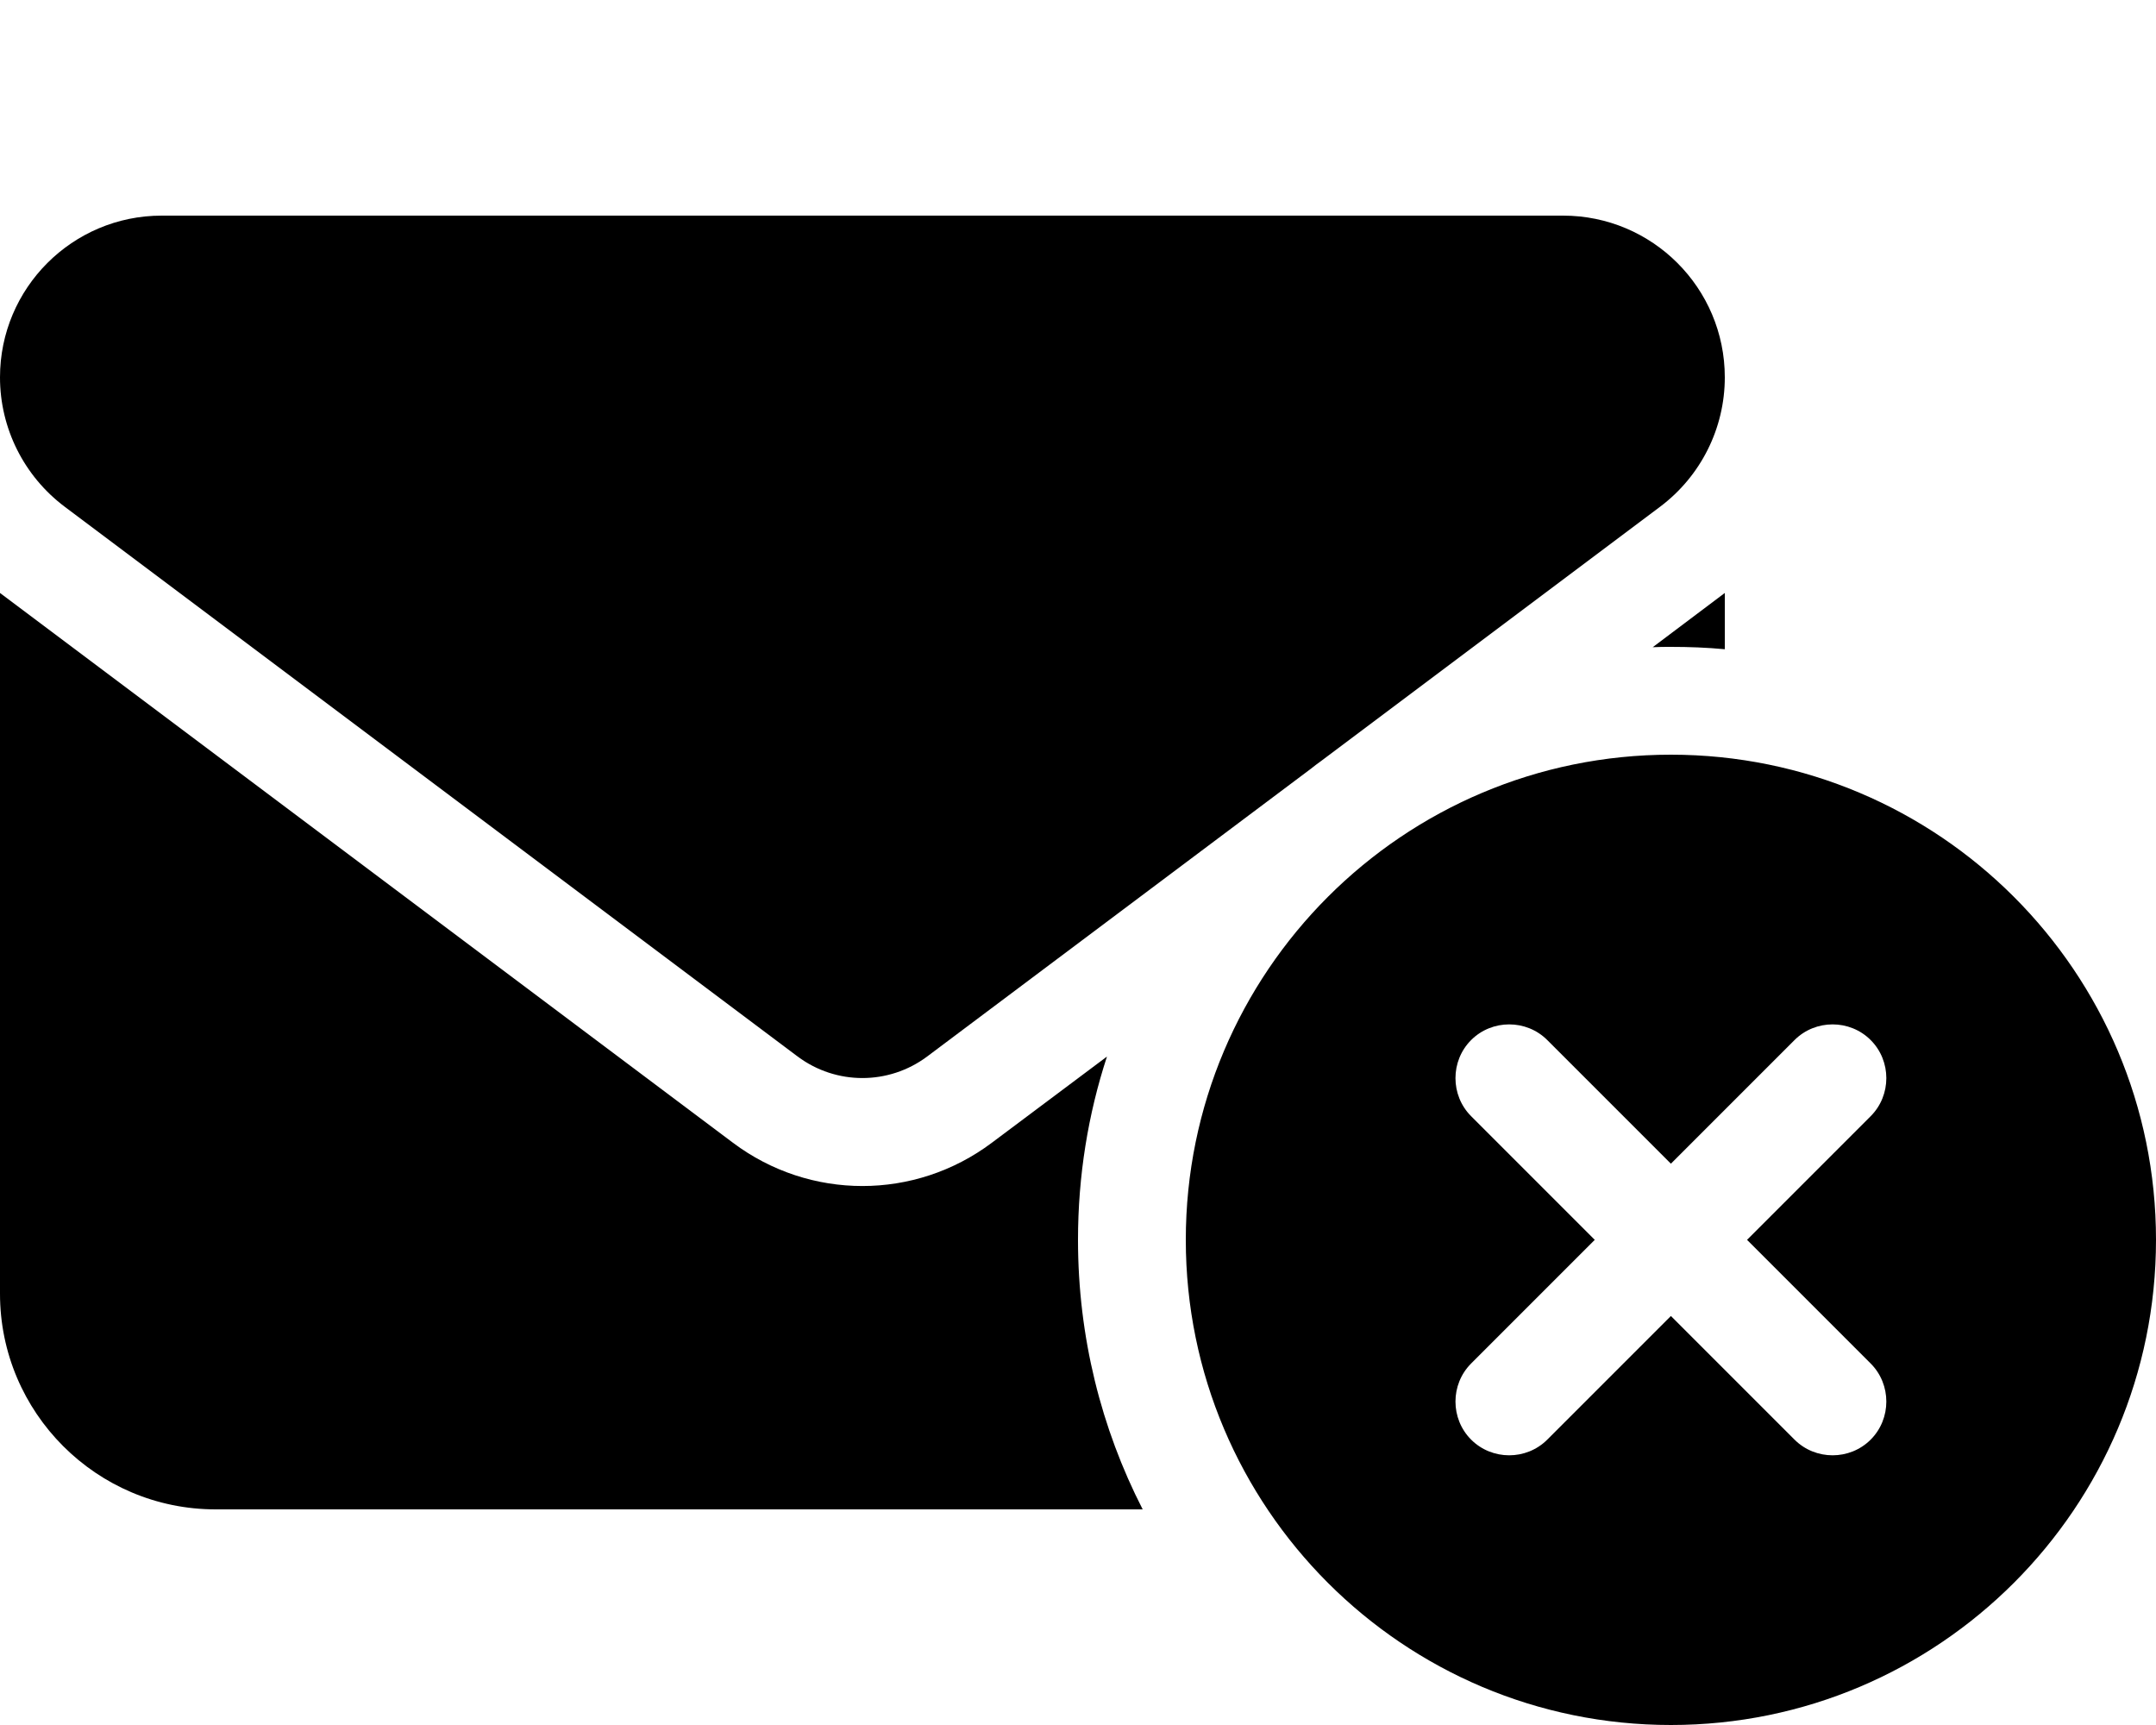
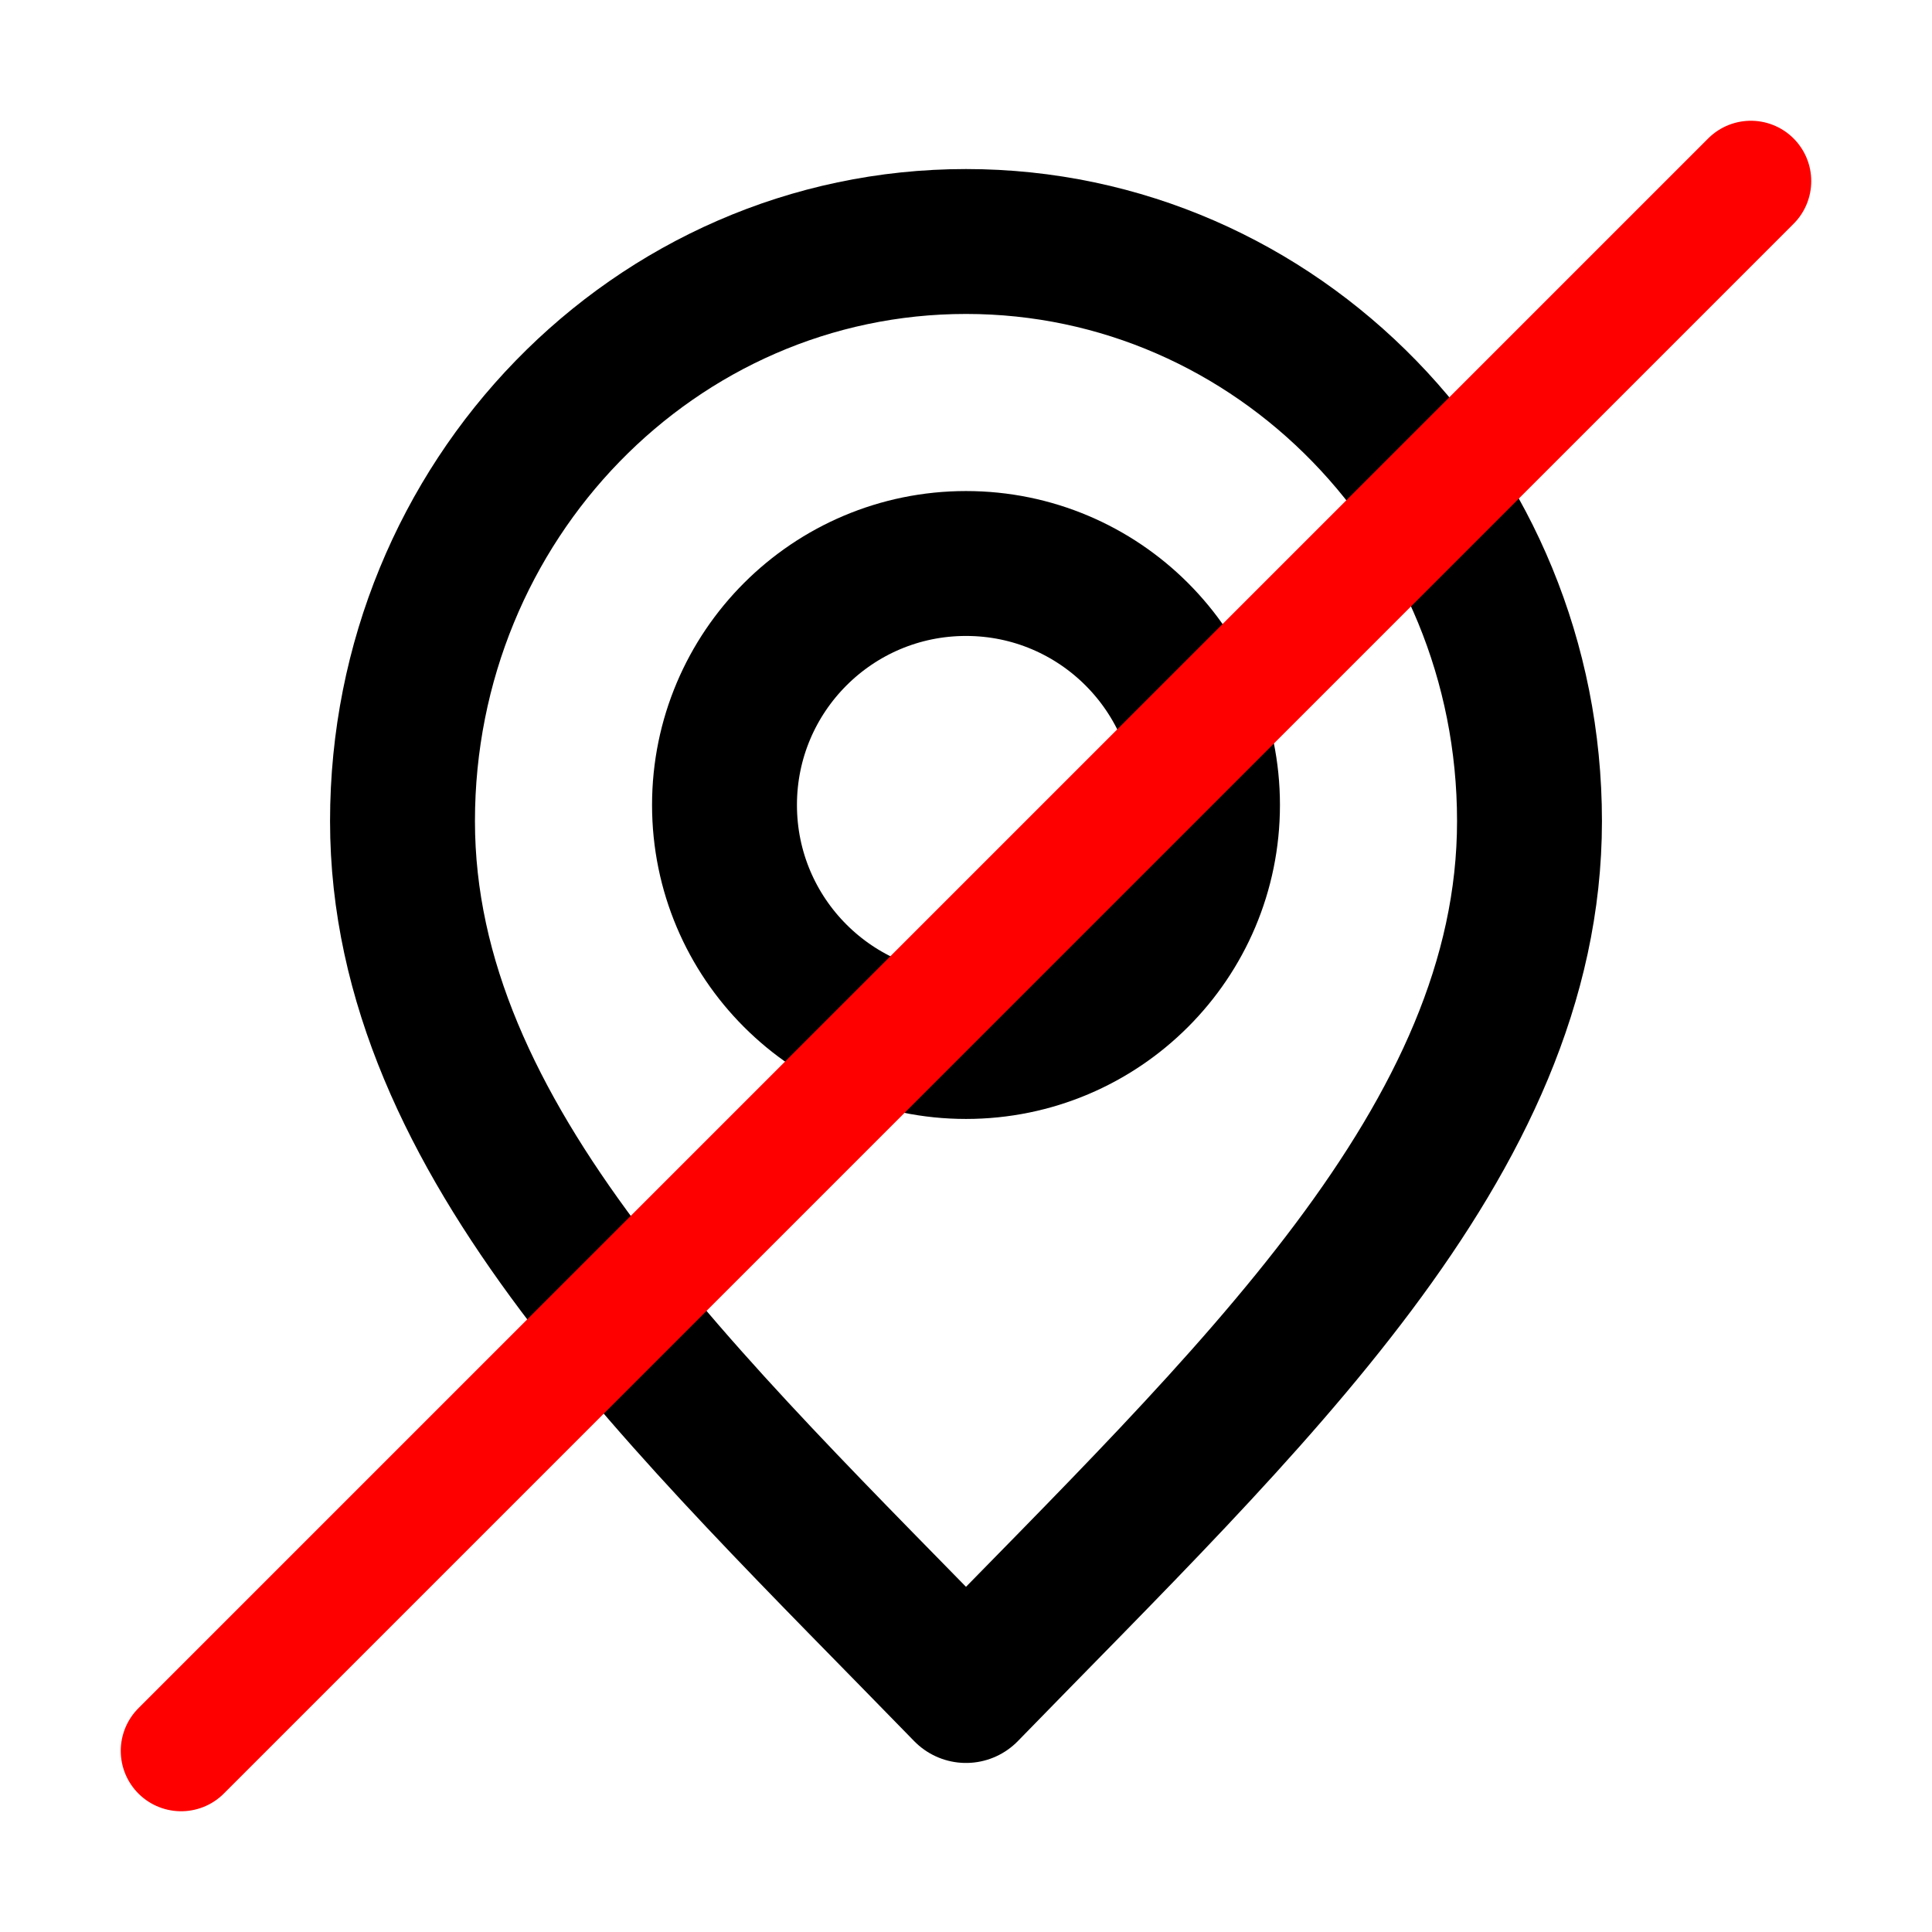
- <svg xmlns="http://www.w3.org/2000/svg" viewBox="0 0 640 512">
-   <path d="M0 112C0 85.5 21.5 64 48 64c138.7 0 277.3 0 416 0c26.5 0 48 21.5 48 48c0 15.1-7.1 29.3-19.2 38.4L392 226c-1 .7-1.9 1.4-2.9 2.2L275.2 313.6c-11.4 8.5-27 8.5-38.4 0L19.2 150.4C7.1 141.3 0 127.1 0 112zm0 64L217.6 339.2c22.8 17.1 54 17.1 76.8 0l34.2-25.6C323 330.7 320 349 320 368c0 28.8 6.9 56 19.2 80L64 448c-35.3 0-64-28.7-64-64L0 176zM352 368c0-79.5 64.5-144 144-144s144 64.5 144 144s-64.5 144-144 144s-144-64.5-144-144zm84.7-59.3c-6.2 6.2-6.2 16.4 0 22.6L473.4 368l-36.7 36.7c-6.2 6.2-6.2 16.4 0 22.6s16.4 6.2 22.6 0L496 390.6l36.7 36.7c6.2 6.2 16.4 6.2 22.6 0s6.2-16.4 0-22.6L518.6 368l36.7-36.7c6.2-6.2 6.2-16.4 0-22.6s-16.4-6.2-22.6 0L496 345.4l-36.7-36.7c-6.2-6.2-16.4-6.2-22.6 0zm53.9-116.6L512 176l0 16.7c-5.3-.5-10.6-.7-16-.7c-1.8 0-3.6 0-5.4 .1z" />
+ <svg xmlns="http://www.w3.org/2000/svg" height="800" viewBox="0 0 800 800" width="800">
+   <g fill="none">
+     <path d="m0 0h800v800h-800z" />
+     <g stroke-linecap="round">
+       <path d="m400 700c116.667-120 233.333-227.453 233.333-360 0-132.548-104.466-240-233.333-240-128.866 0-233.333 107.452-233.333 240 0 132.547 116.666 240 233.333 360z" stroke="#000" stroke-linejoin="round" stroke-width="60" />
+       <path d="m400 433.333c55.23 0 100-44.77 100-100 0-55.228-44.77-100-100-100s-100 44.772-100 100c0 55.23 44.77 100 100 100z" stroke="#000" stroke-linejoin="round" stroke-width="60" />
+       <path d="m75 725 650-650" stroke="#f00" stroke-width="50" />
+     </g>
+   </g>
</svg>
